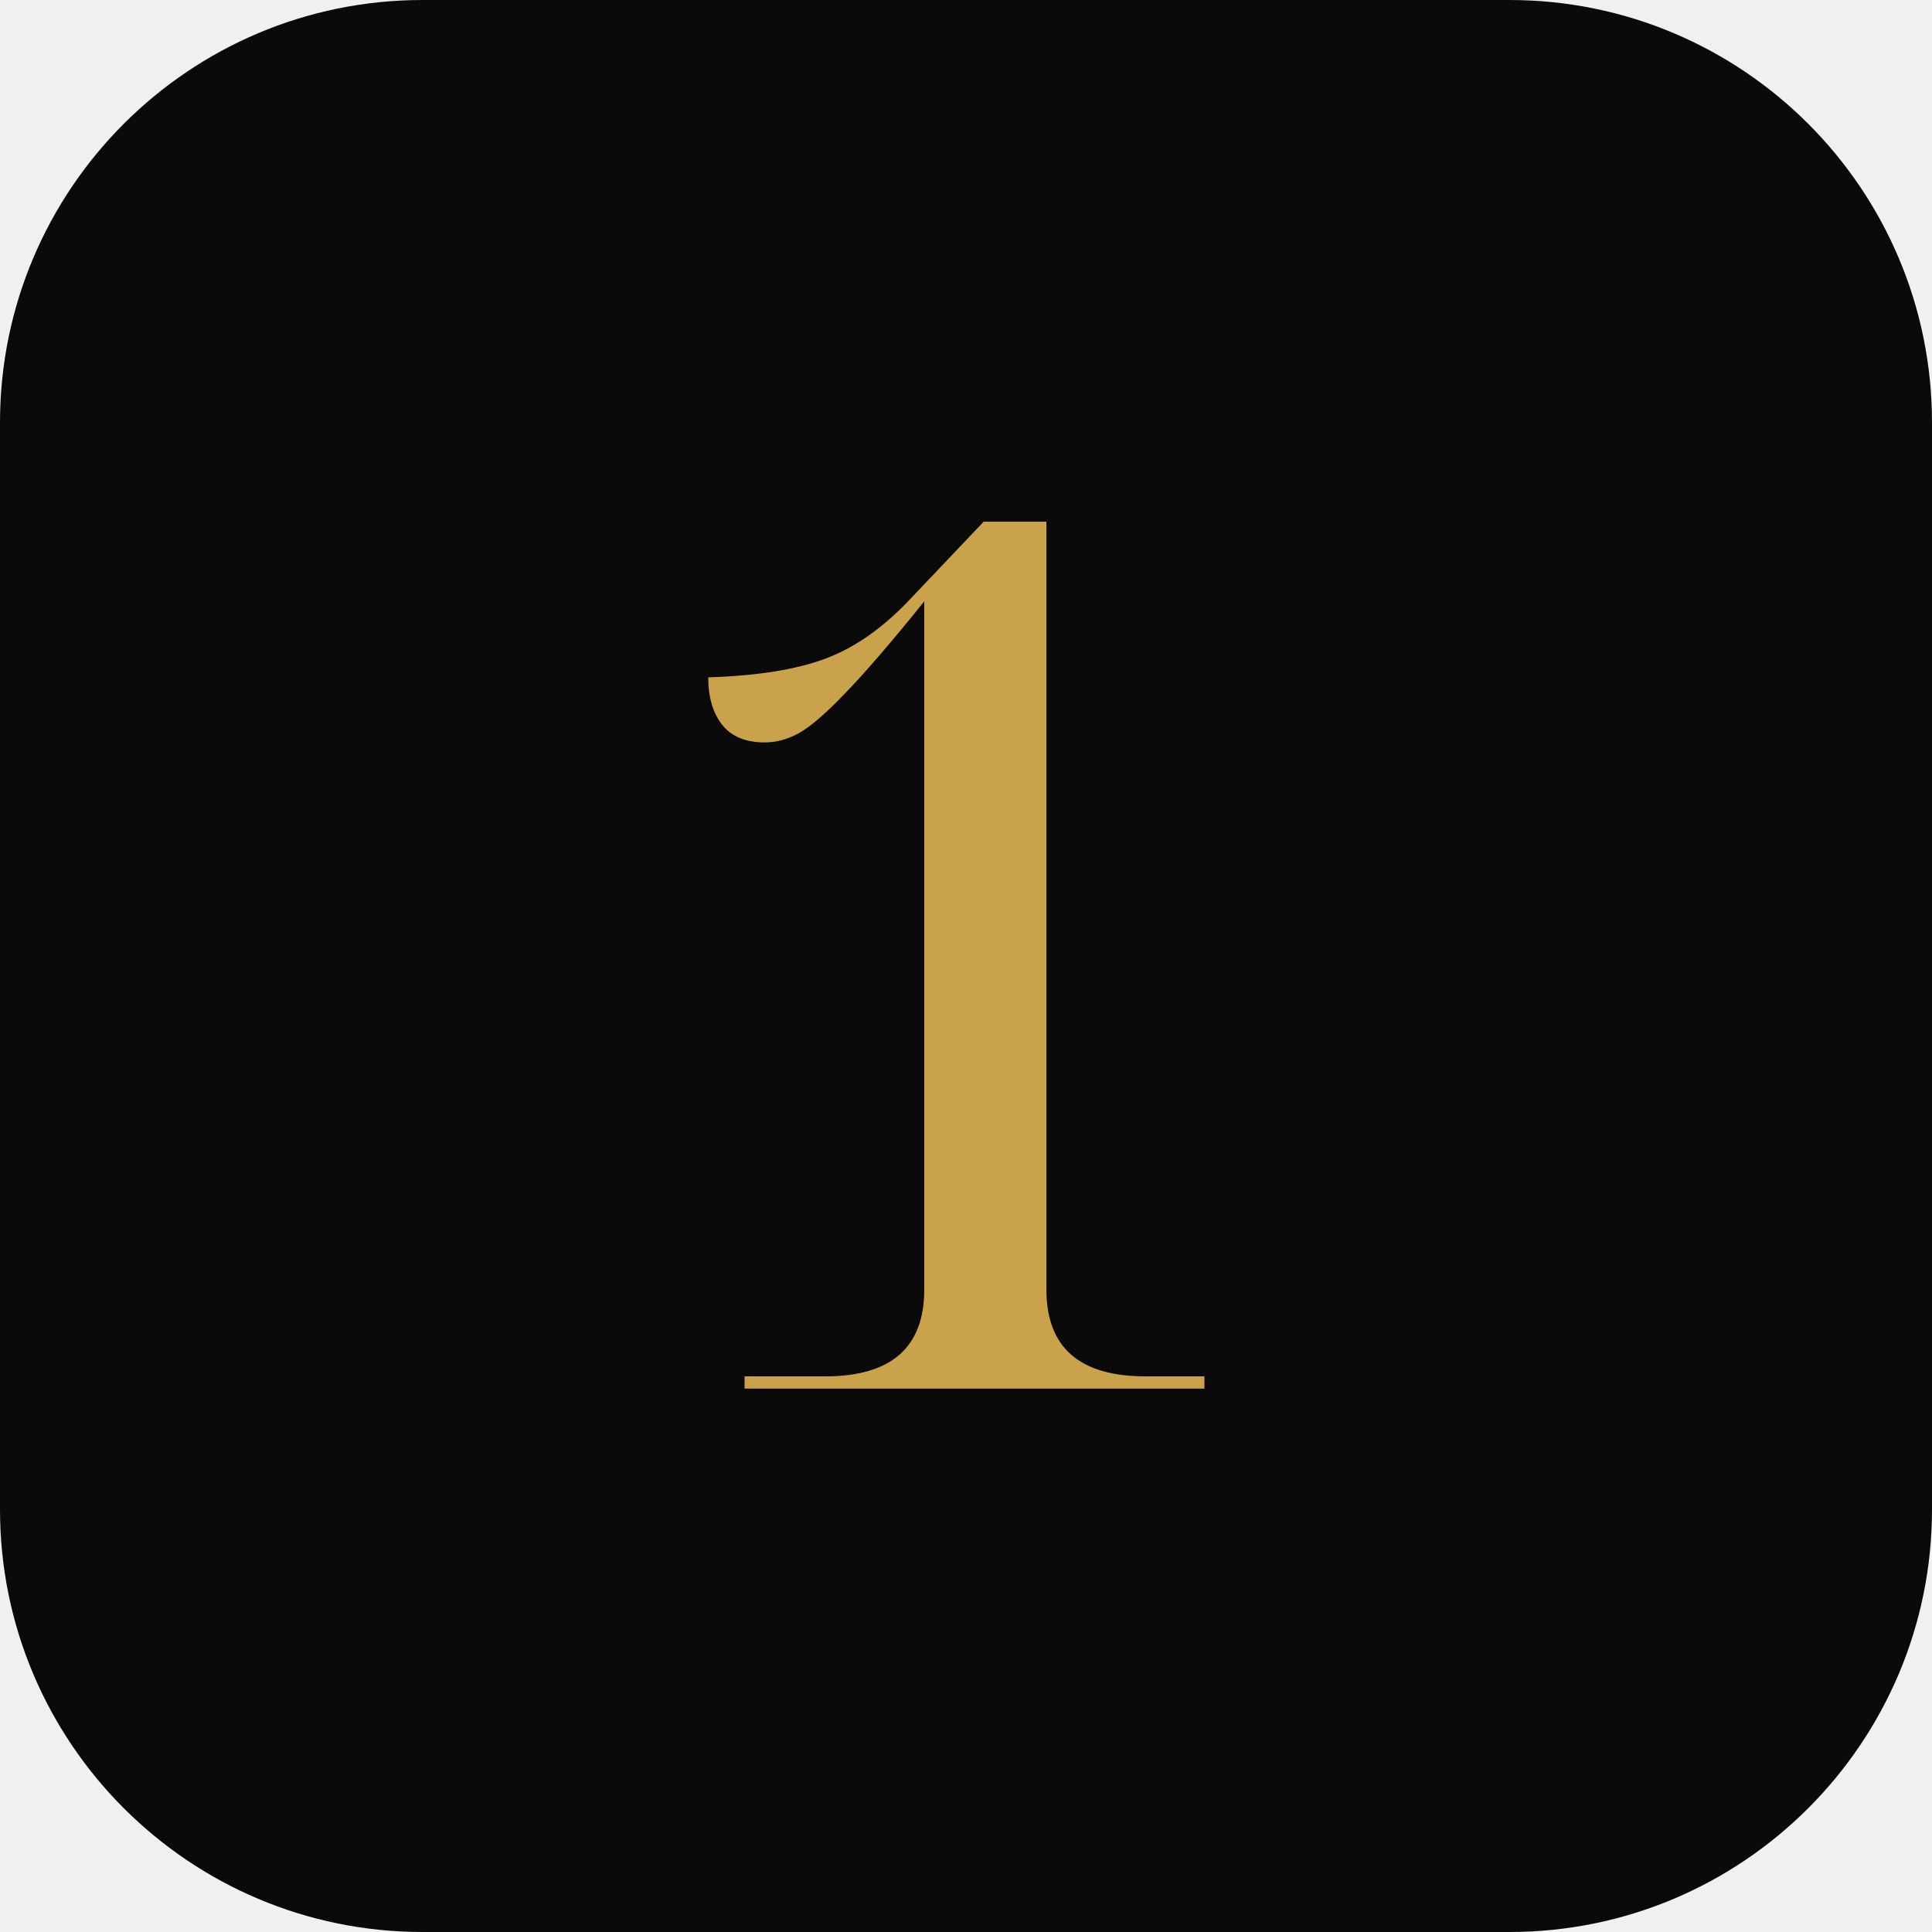
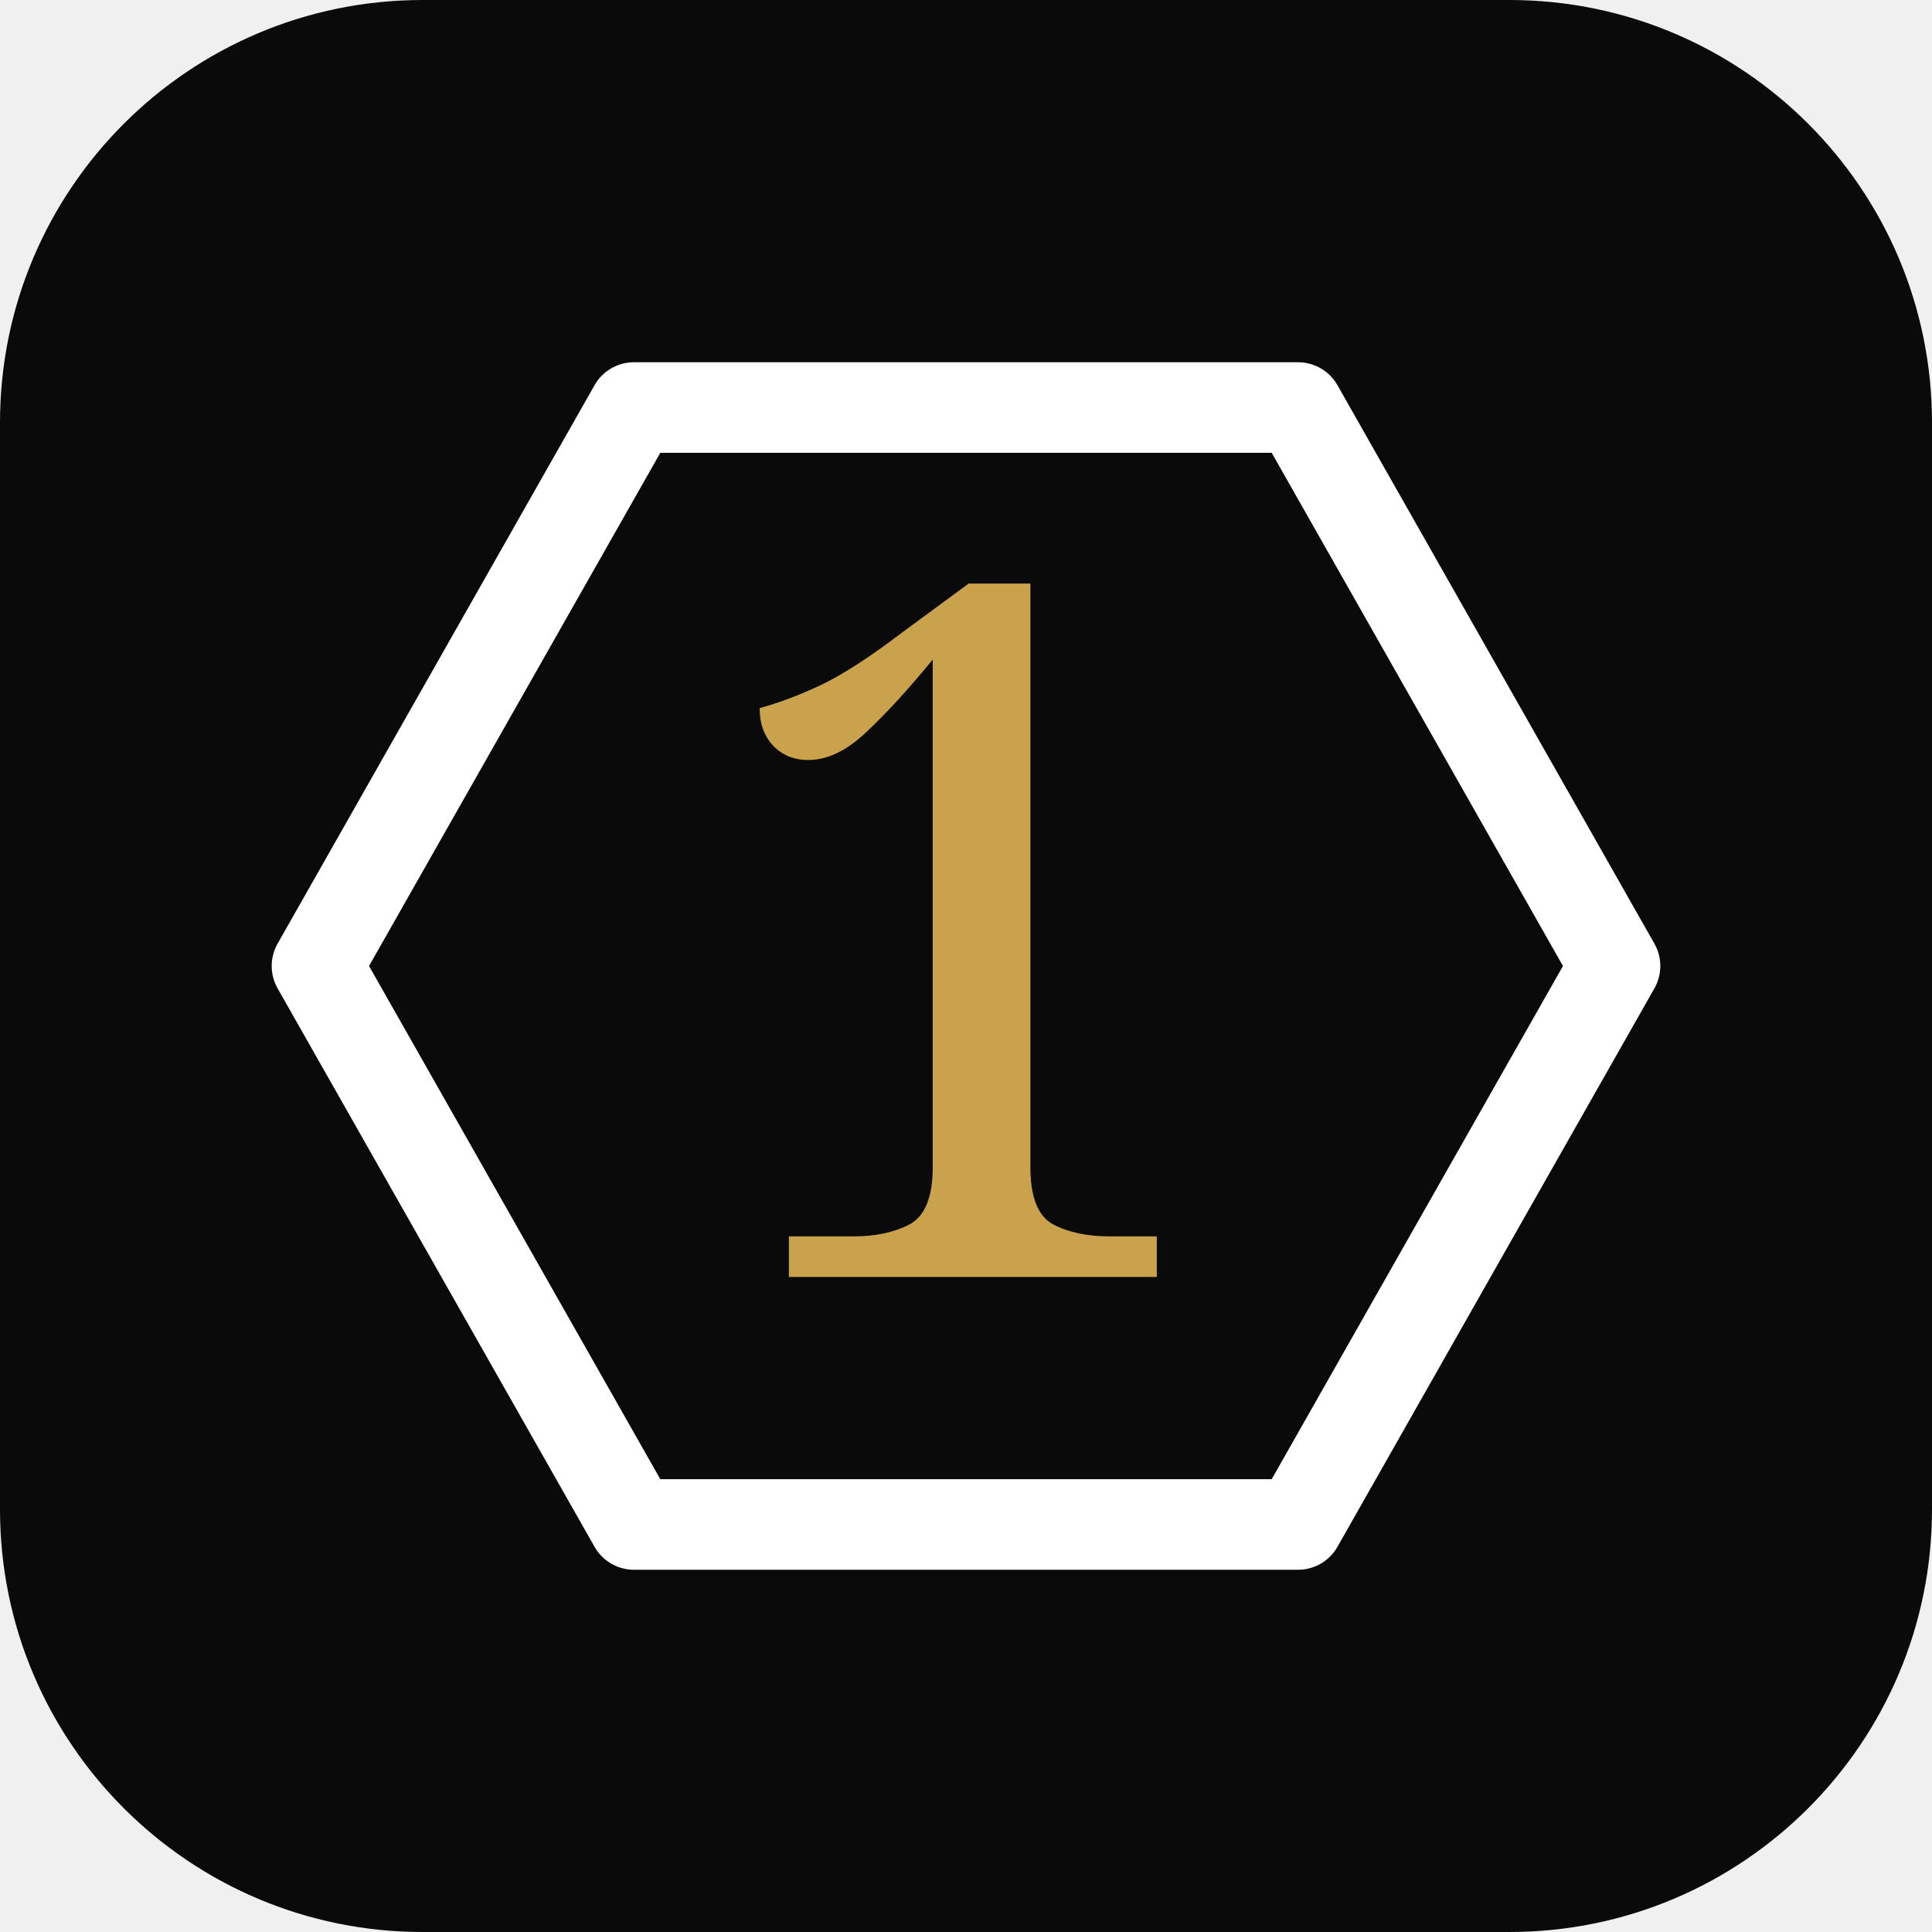
<svg xmlns="http://www.w3.org/2000/svg" viewBox="0 0 64 64">
  <rect width="64" height="64" rx="14" fill="#0A0A0A" />
-   <text x="32" y="46" text-anchor="middle" font-family="'Noto Serif Display', Didot, Georgia, serif" font-size="40" fill="#C9A24B">1</text>
+   <g transform="translate(9 12)" fill="none" stroke="#FFFFFF" stroke-linejoin="round">
+     <path d="M12 1.5H34L44.5 20L34 38.5H12L1.5 20Z" stroke-width="3" />
+     <text x="23" y="30.3" text-anchor="middle" font-family="'DM Serif Display', Georgia, serif" font-size="32" fill="#C9A24B" stroke="none">1</text>
+   </g>
</svg>
